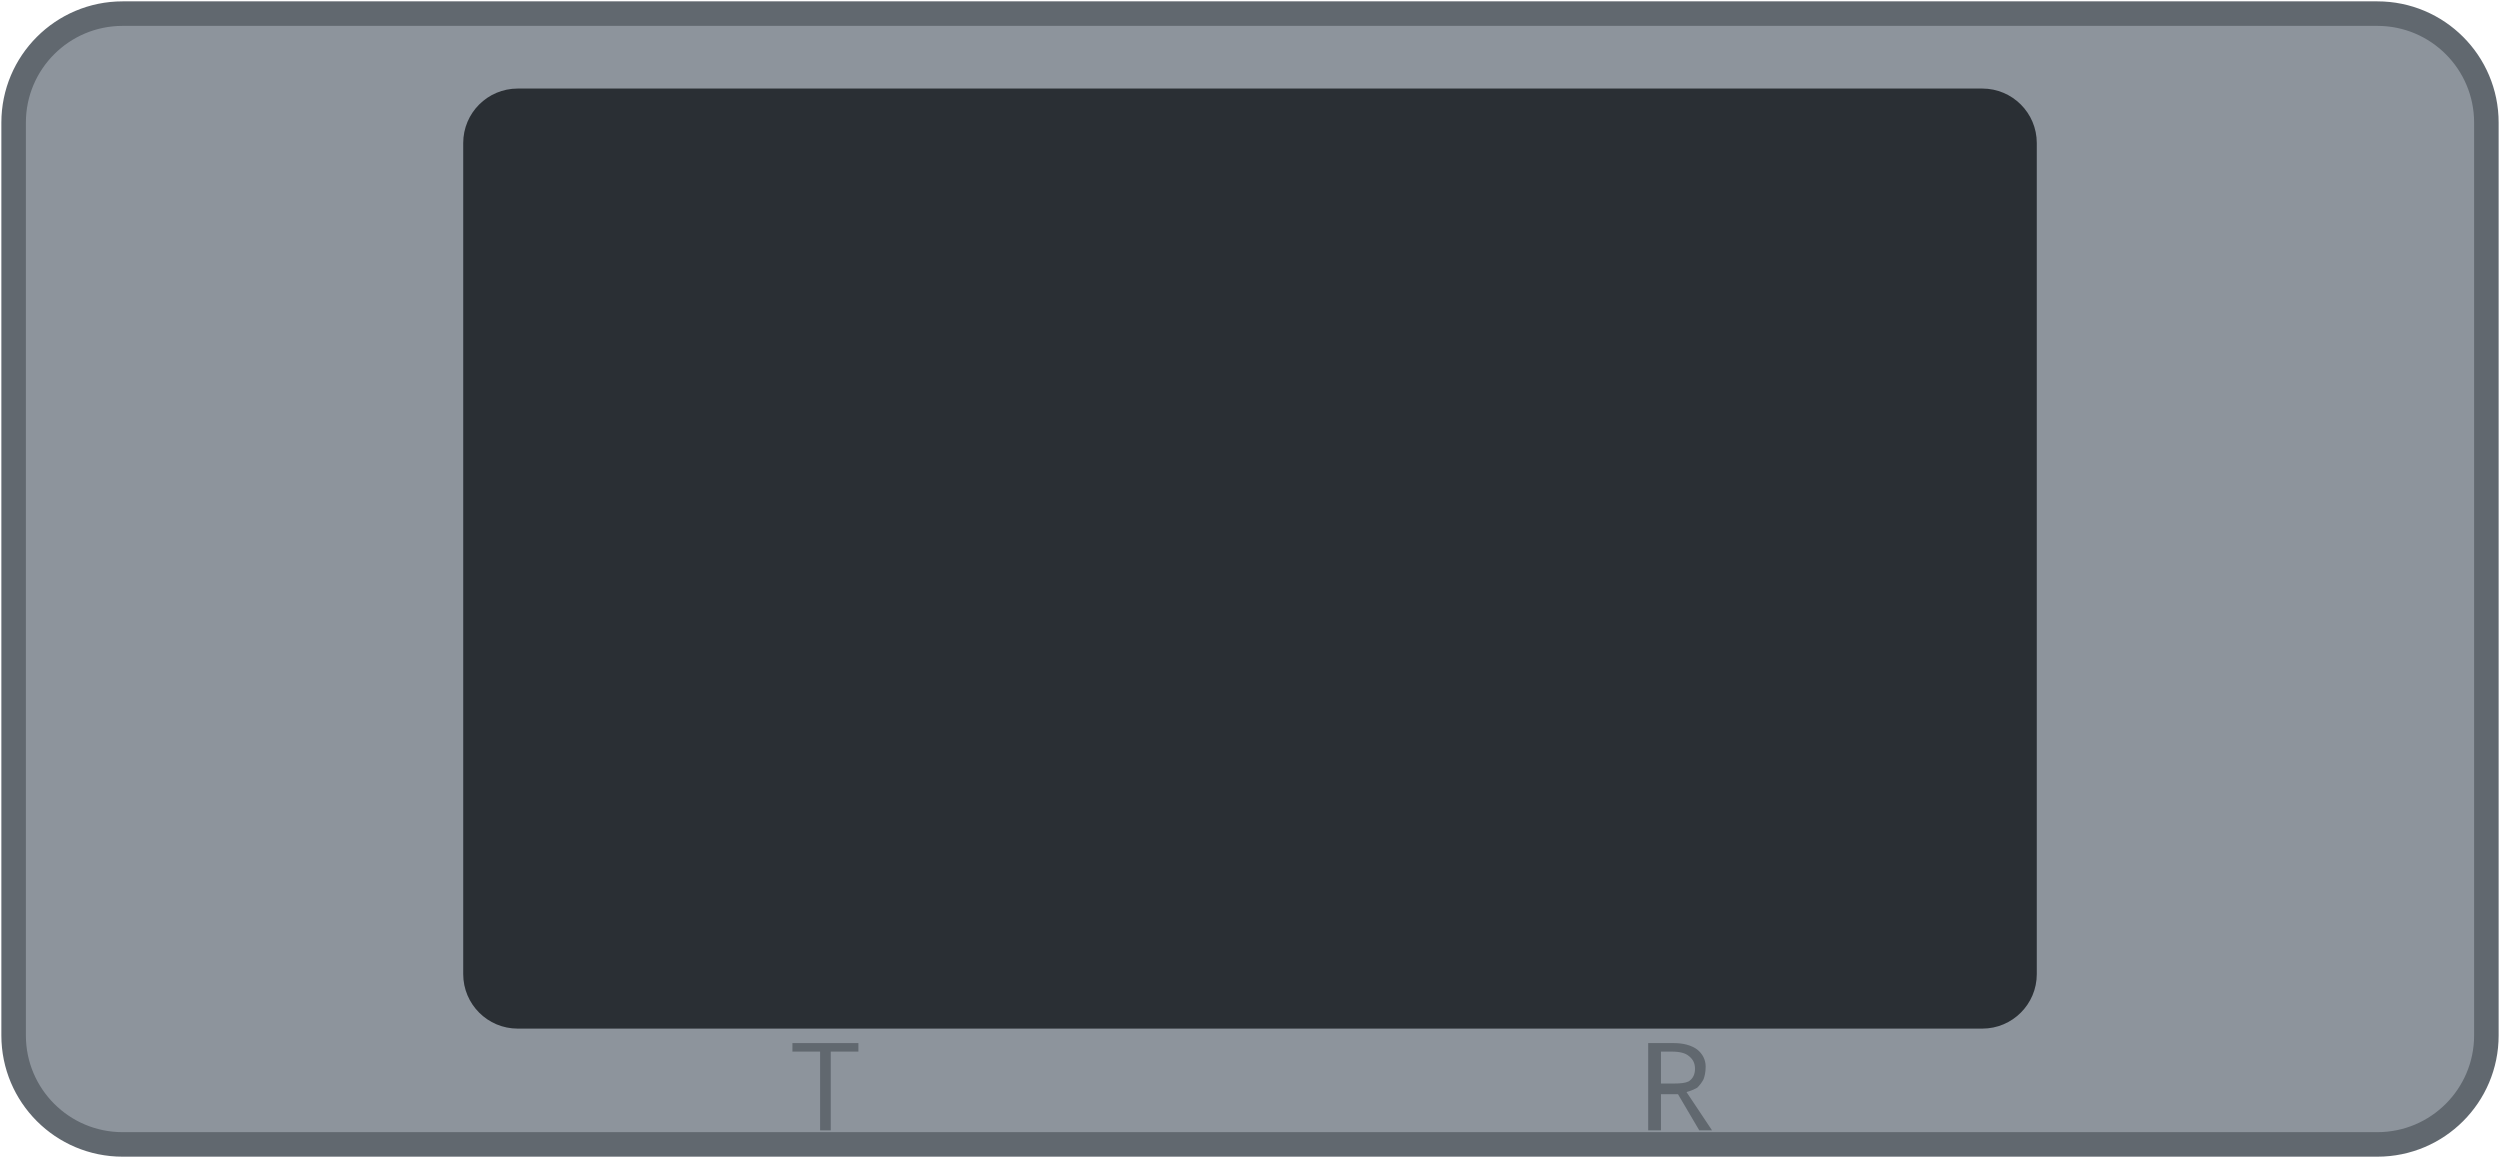
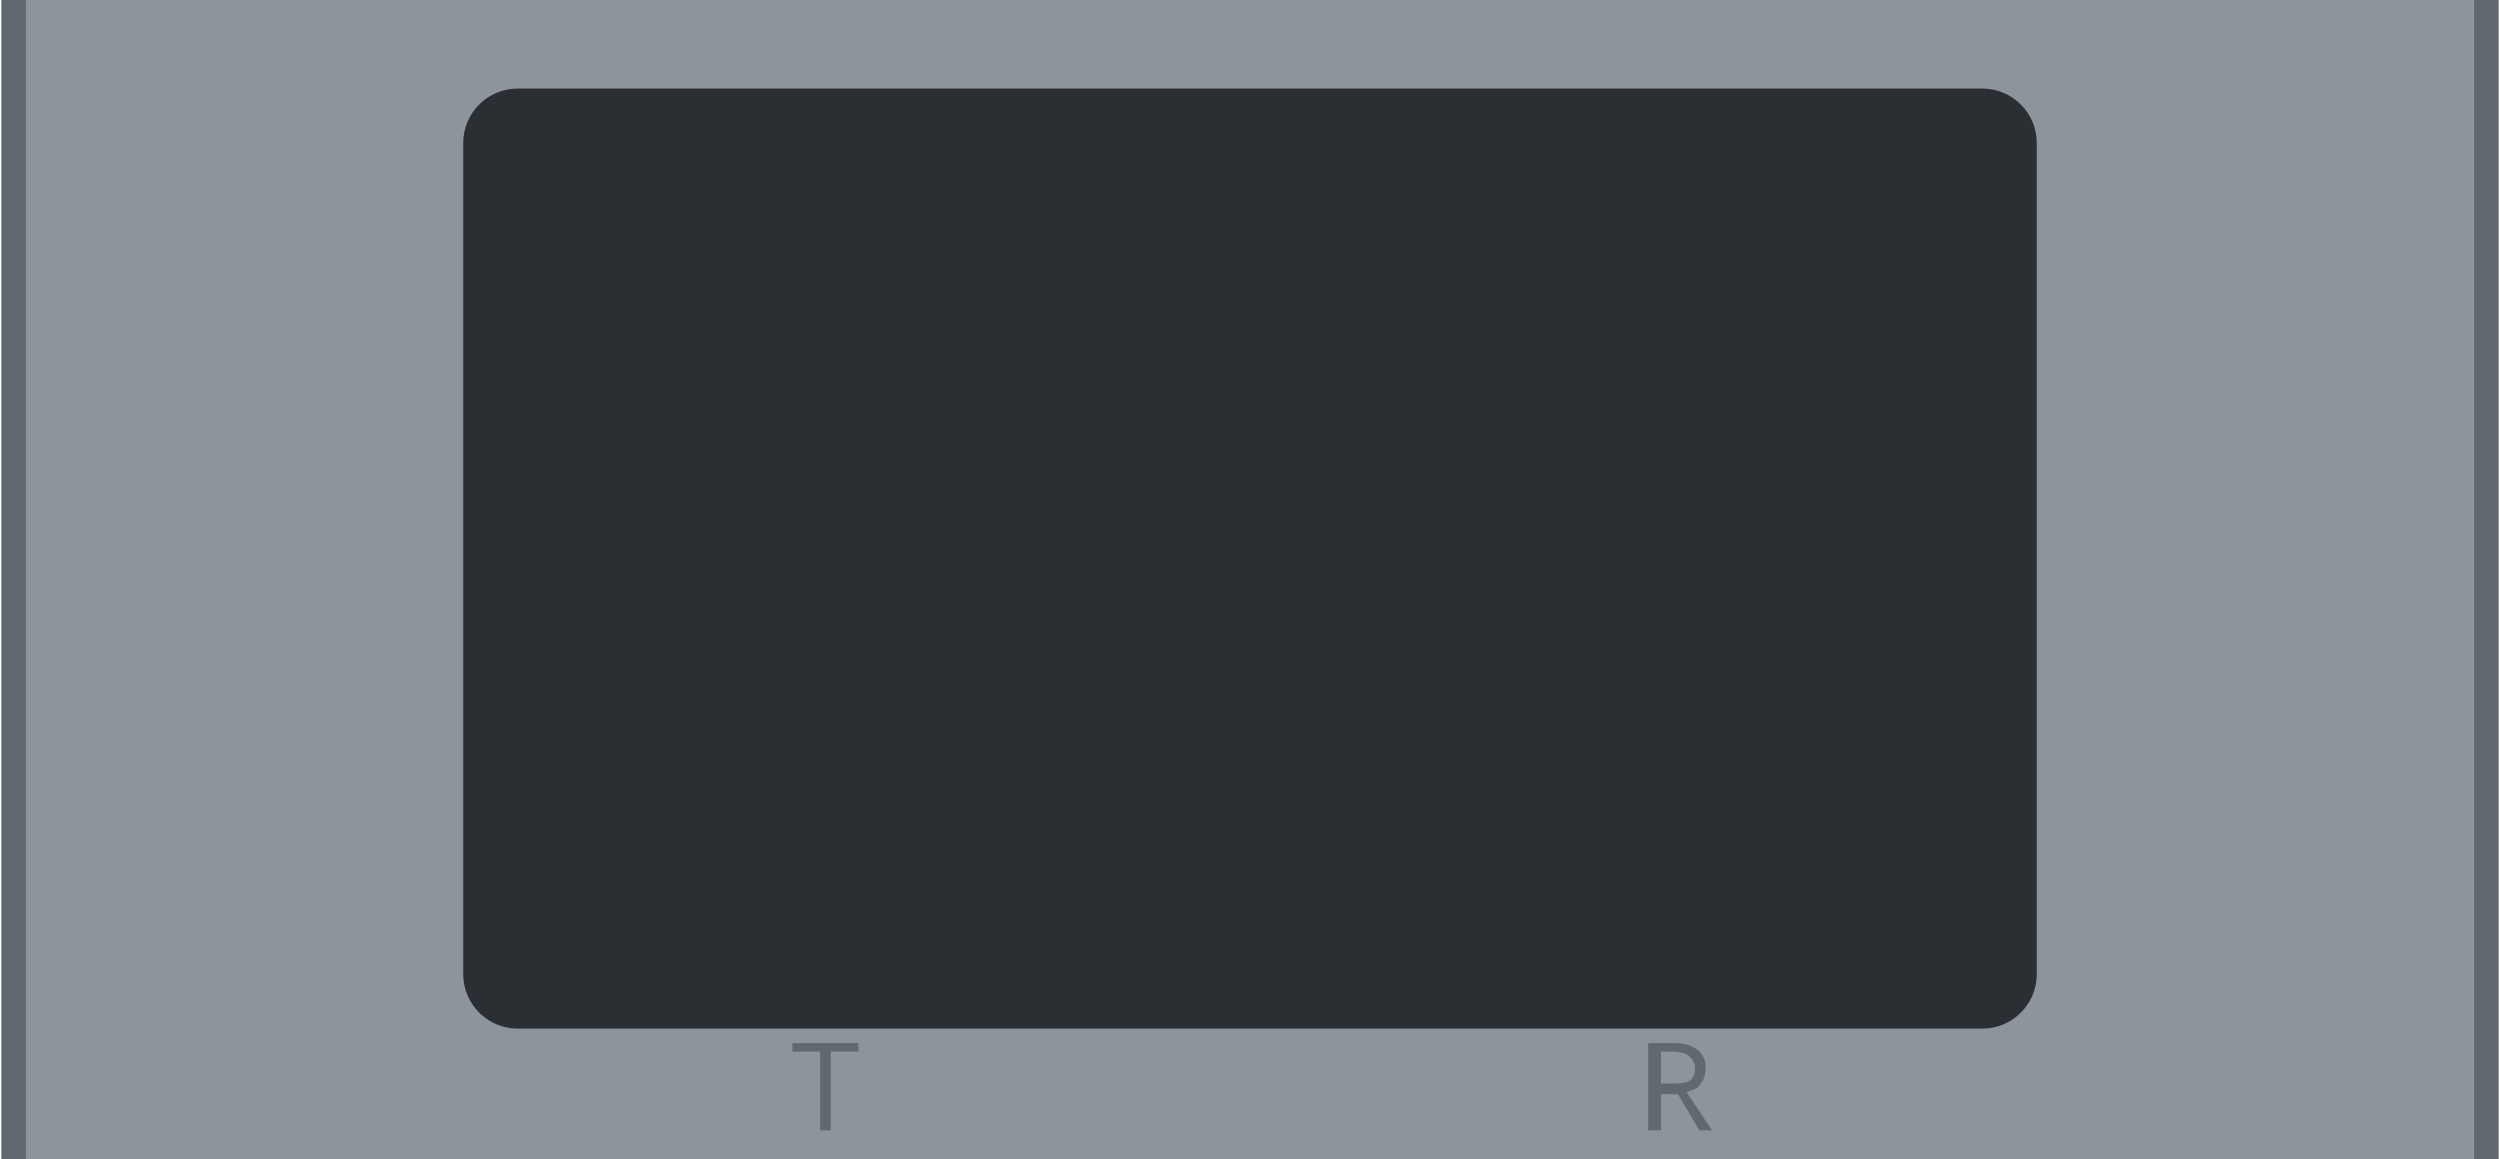
<svg xmlns="http://www.w3.org/2000/svg" width="18.35mm" height="8.5mm" viewBox="0 0 18.35 8.5">
-   <rect id="body" x="0.1" y="0.1" width="18.15" height="8.3" rx="0.8" fill="#8d949c" stroke="#61686f" stroke-width="0.18" />
+   <rect id="body" x="0.1" y="-1.3" width="18.15" height="11.1" rx="0.8" fill="#8d949c" stroke="#61686f" stroke-width="0.18" />
  <rect id="opening" x="3.40" y="0.65" width="11.55" height="6.90" rx="0.4" fill="#2a2f34" />
  <g font-family="sans-serif" font-size="0.9" fill="#61686f" text-anchor="middle">
    <g id="silkscreen">
      <text x="6.05" y="8.30">T</text>
      <text x="12.30" y="8.30">R</text>
      <text id="label" x="9.175" y="8.30" data-from="label" />
    </g>
  </g>
</svg>
